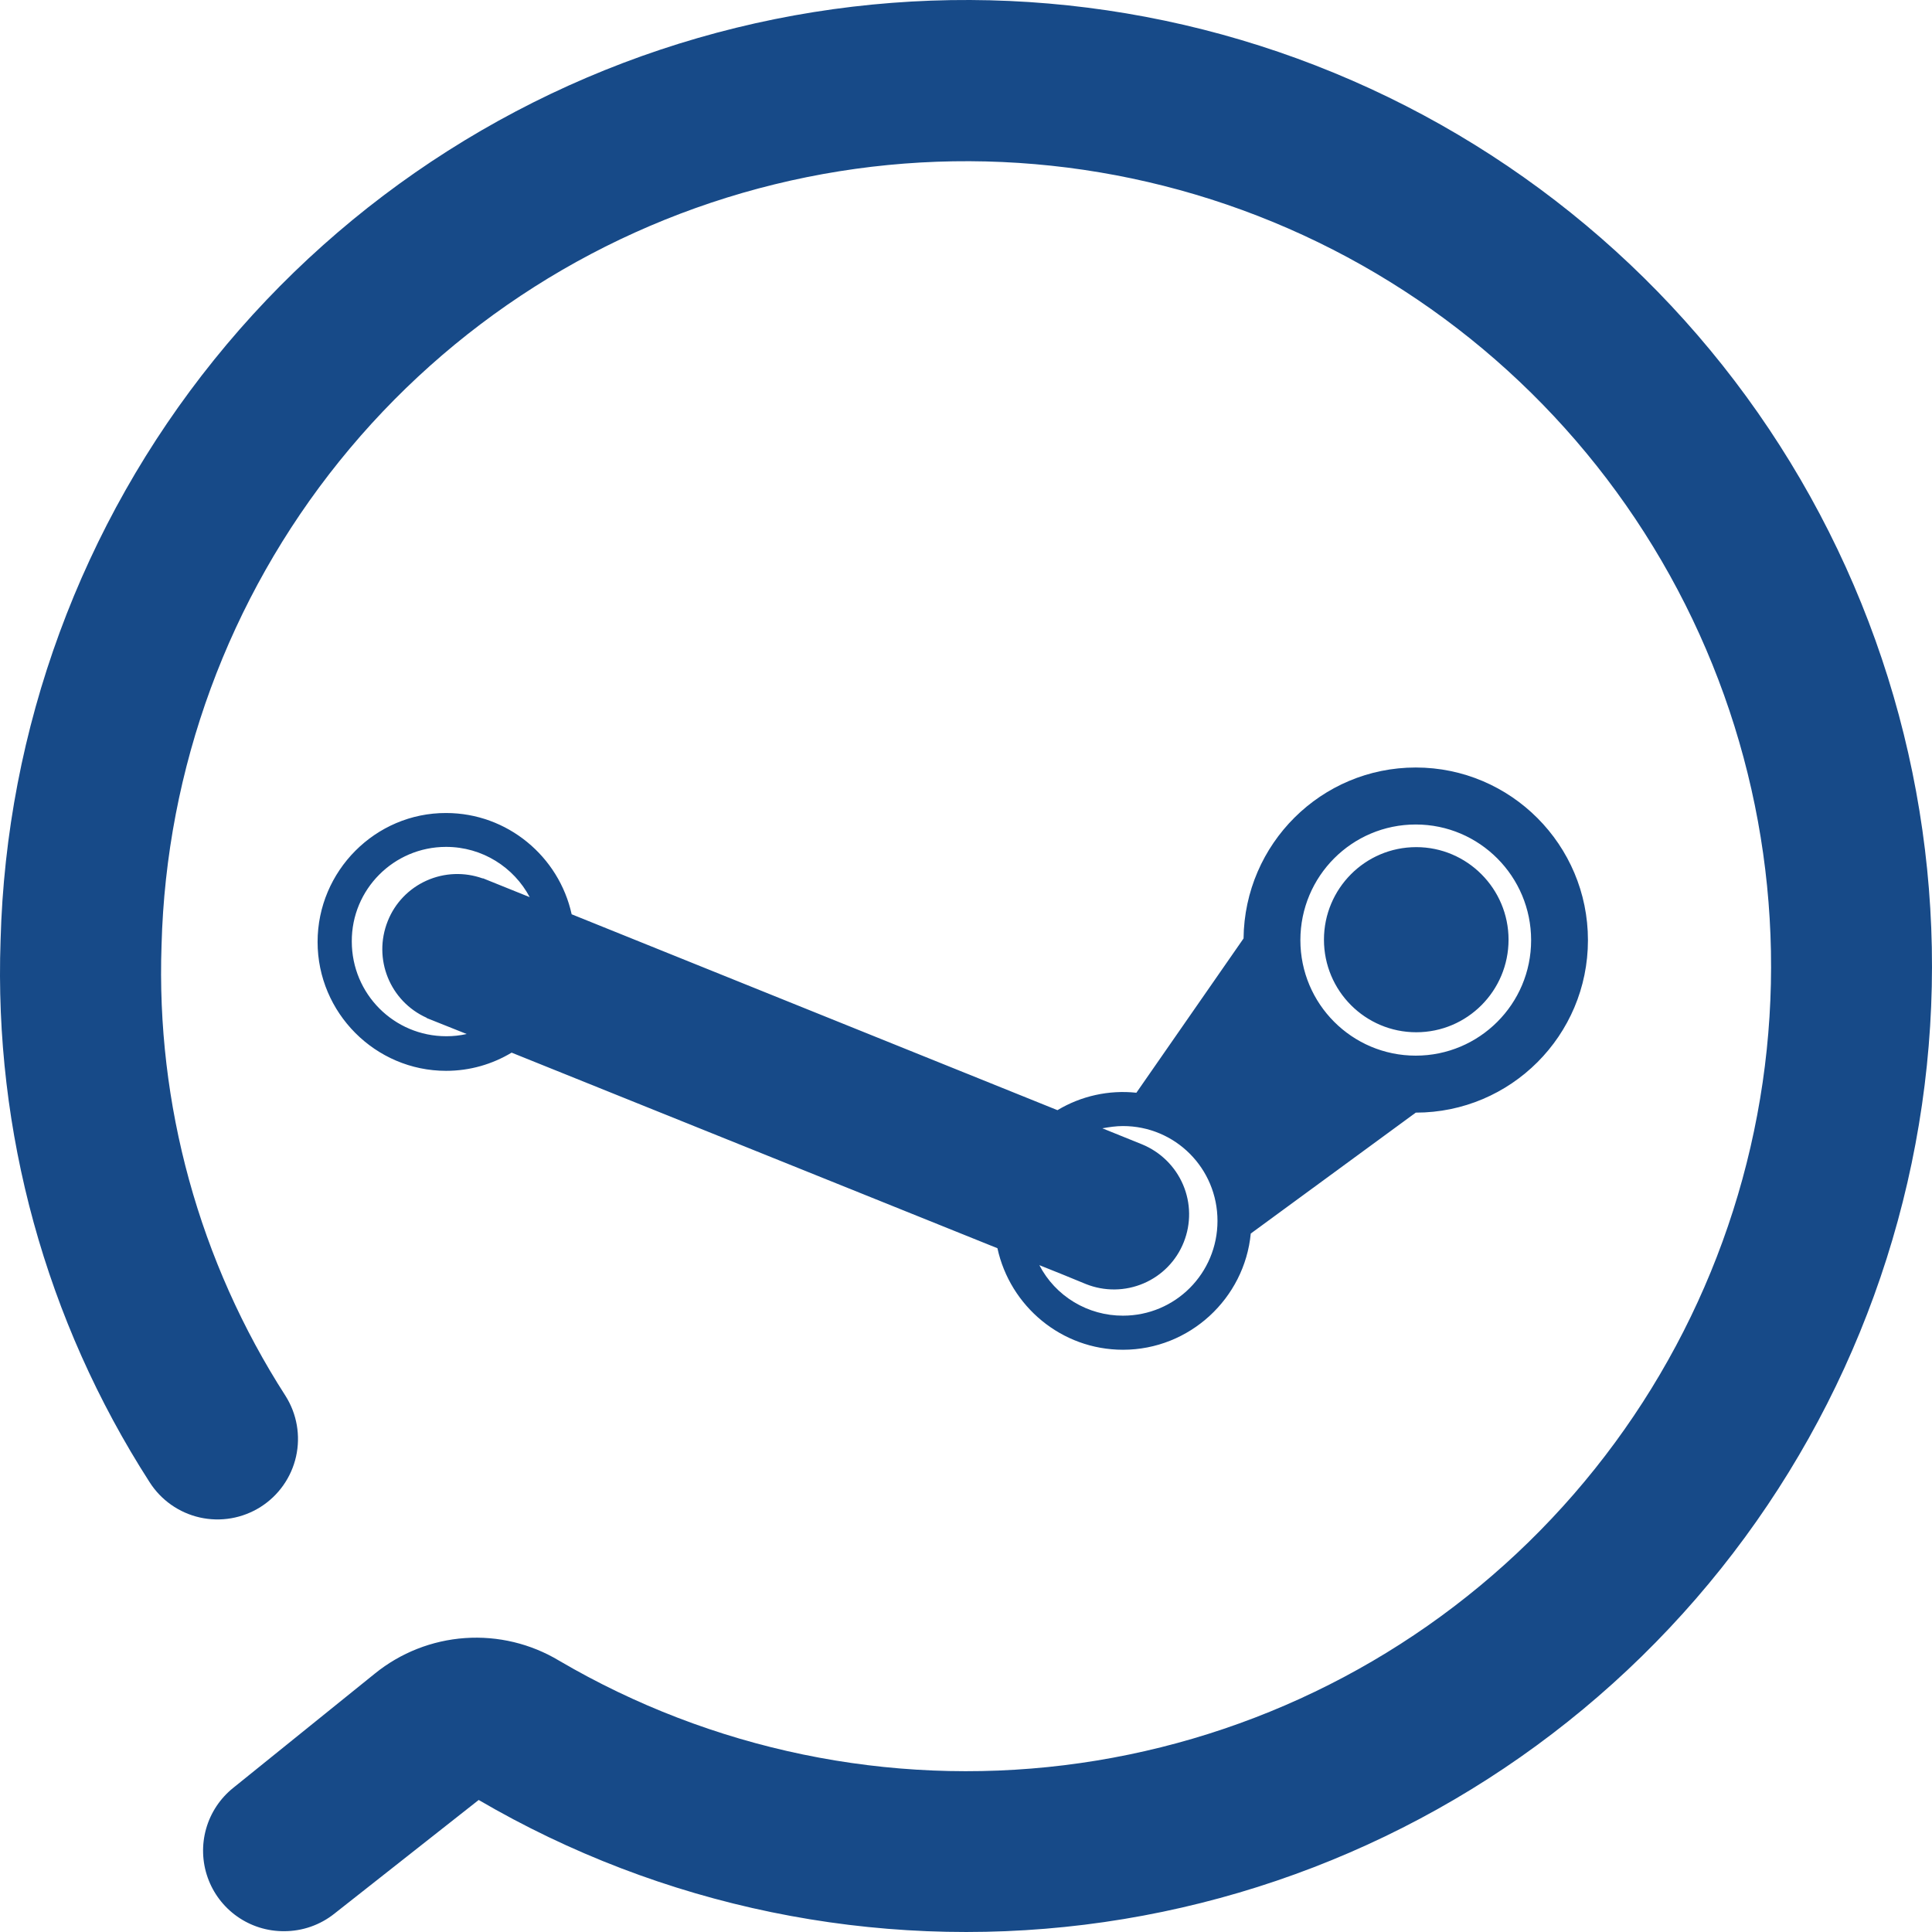
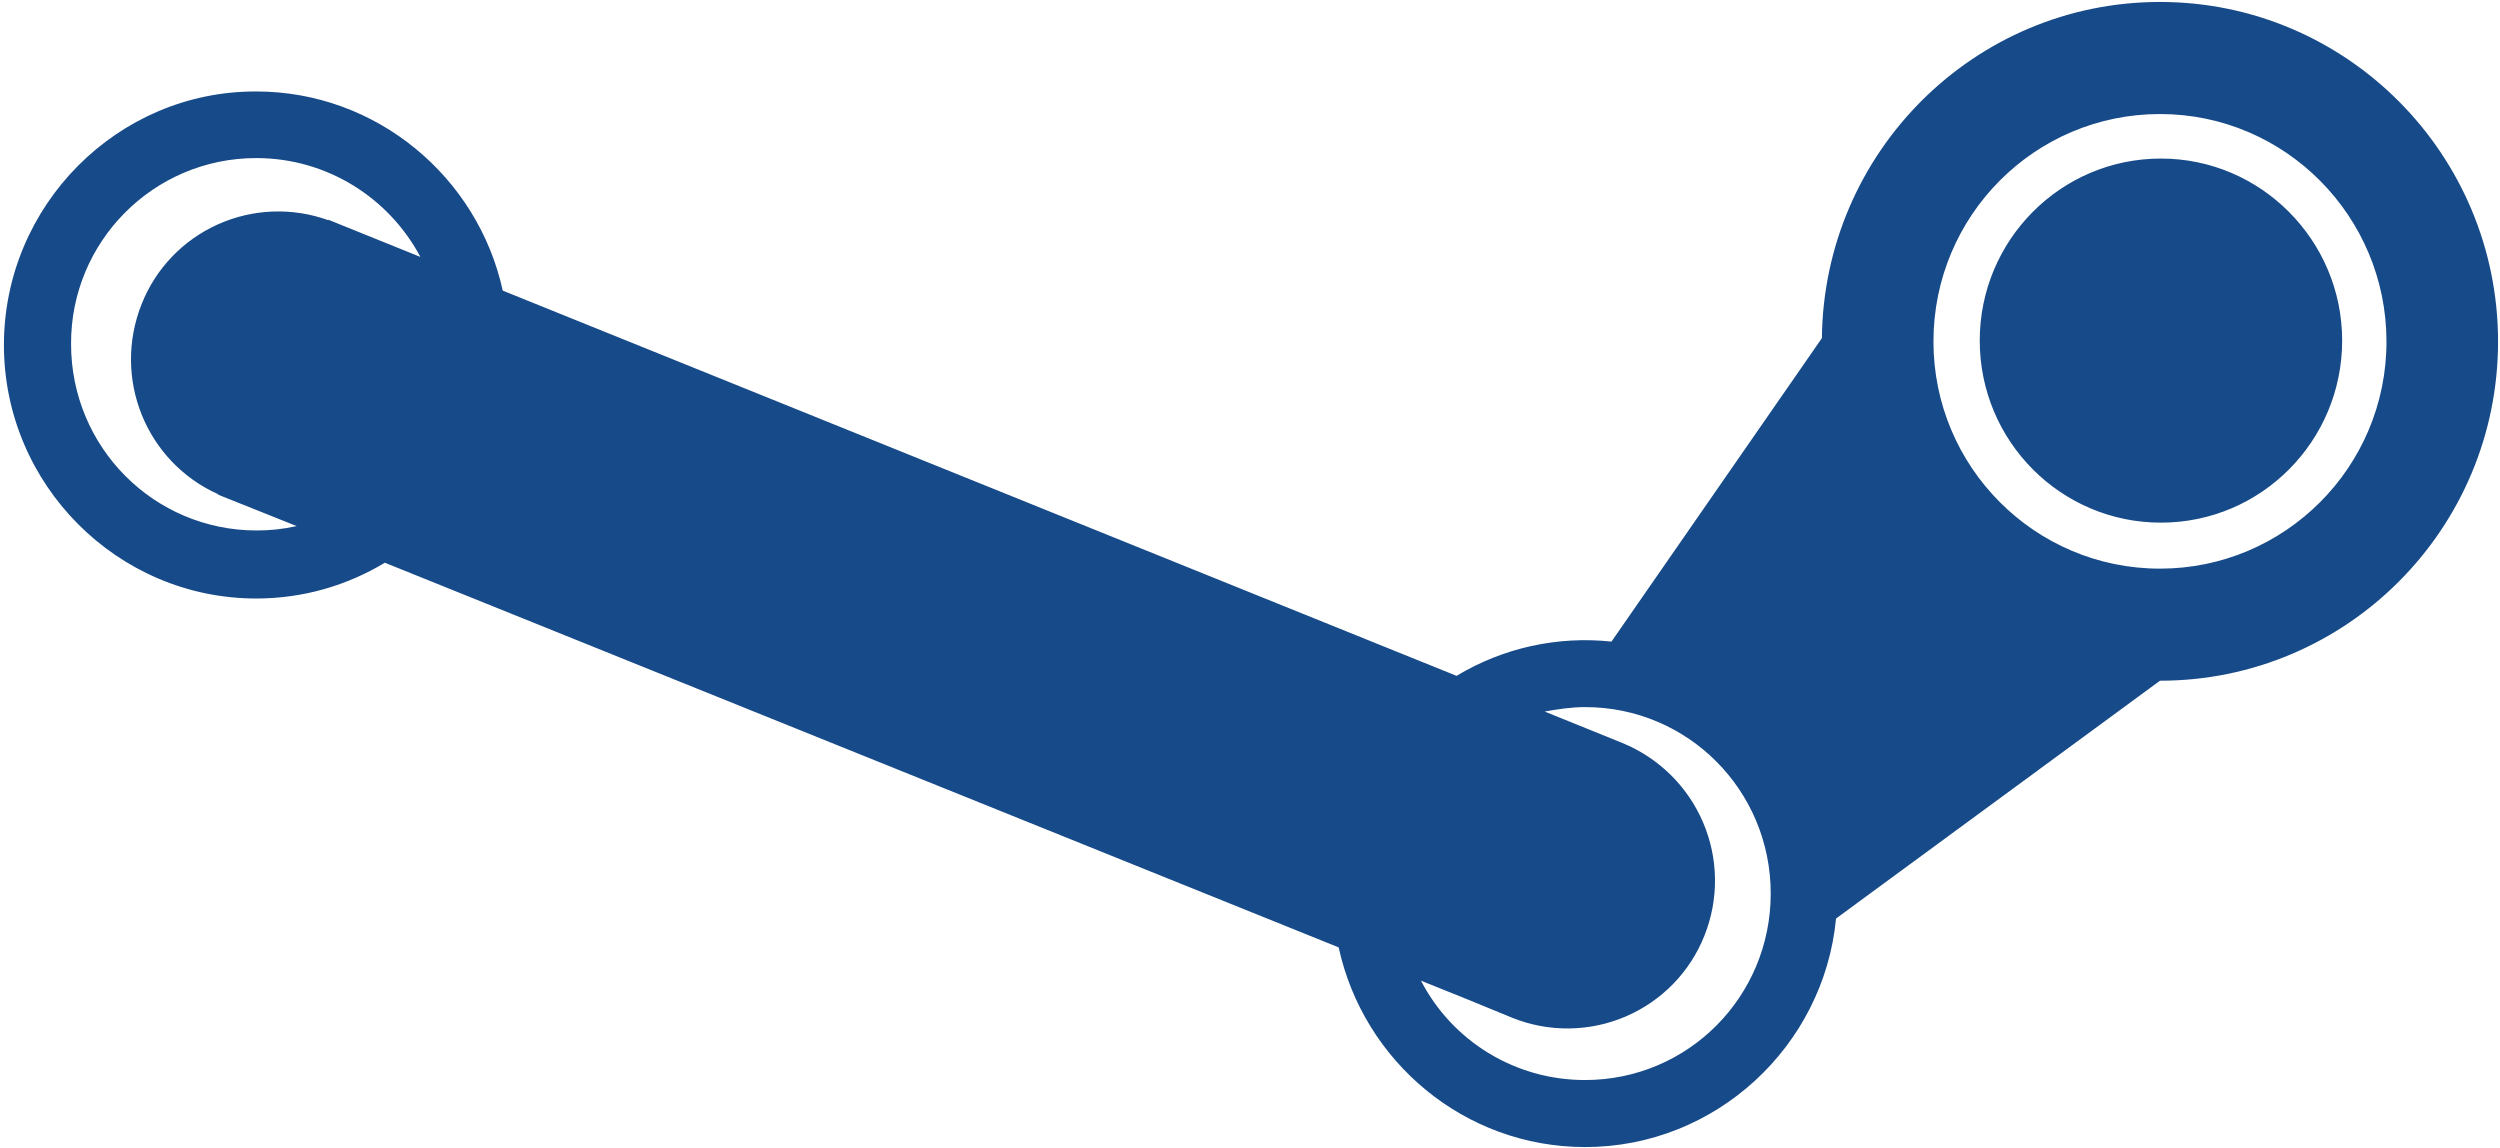
- <svg xmlns="http://www.w3.org/2000/svg" width="512" height="512" viewBox="0 0 512 512" fill="none">
-   <path d="M399.781 249.025C399.781 262.546 388.865 273.559 375.321 273.559C361.842 273.559 350.862 262.61 350.862 249.025C350.862 235.511 361.777 224.498 375.321 224.498C388.801 224.498 399.781 235.511 399.781 249.025ZM375.192 203.397C350.137 203.397 329.821 223.643 329.555 248.698L301.153 289.587C293.862 288.809 286.514 290.431 280.241 294.204L151.496 242.294C148.142 226.993 134.469 215.458 118.219 215.458C99.489 215.401 84.164 230.831 84.164 249.623C84.164 268.416 99.482 283.782 118.219 283.782C124.602 283.782 130.52 282.001 135.582 278.96L264.328 330.792C267.682 346.158 281.29 357.699 297.605 357.699C315.222 357.699 329.821 344.114 331.465 326.903L375.192 294.859C400.376 294.859 420.822 274.414 420.822 249.16C420.822 223.906 400.37 203.397 375.192 203.397ZM375.192 218.5C392.089 218.5 405.763 232.277 405.763 249.16C405.763 266.108 392.025 279.757 375.192 279.757C358.294 279.757 344.614 266.044 344.614 249.154C344.614 232.213 358.288 218.5 375.192 218.5V218.5ZM118.219 224.434C127.82 224.434 136.172 229.834 140.38 237.755L127.949 232.74V232.805C123.099 231.058 117.754 231.258 113.051 233.364C108.348 235.47 104.657 239.315 102.765 244.081C98.751 254.111 103.36 265.381 113.091 269.734V269.798L123.676 274.022C121.907 274.421 120.098 274.62 118.283 274.614C104.409 274.614 93.228 263.401 93.228 249.488C93.163 235.711 104.344 224.434 118.219 224.434V224.434ZM297.592 298.415C311.466 298.415 322.647 309.627 322.647 323.54C322.647 337.453 311.466 348.666 297.592 348.666C293.017 348.675 288.527 347.43 284.618 345.069C280.709 342.707 277.532 339.32 275.438 335.28C279.581 336.926 283.66 338.578 287.797 340.295C290.23 341.265 292.832 341.748 295.453 341.716C298.075 341.684 300.664 341.137 303.071 340.106C305.479 339.076 307.658 337.583 309.482 335.713C311.306 333.843 312.74 331.633 313.7 329.211C315.665 324.301 315.6 318.819 313.52 313.957C311.44 309.094 307.513 305.242 302.59 303.237L292.135 299.013C293.98 298.685 295.754 298.415 297.592 298.415V298.415Z" fill="#174A88" />
-   <path d="M75.236 511.785C70.811 511.804 66.489 510.445 62.87 507.898C59.251 505.351 56.514 501.742 55.038 497.57C53.561 493.397 53.419 488.869 54.63 484.612C55.841 480.356 58.346 476.581 61.798 473.812L99.34 443.518C106.146 438.002 114.486 434.715 123.225 434.105C131.965 433.494 140.68 435.589 148.187 440.105C188.543 463.76 235.555 473.493 281.984 467.805C328.413 462.117 371.686 441.323 405.139 408.625C438.592 375.927 460.371 333.138 467.122 286.846C473.873 240.554 465.223 193.326 442.502 152.433C419.782 111.541 384.251 79.251 341.381 60.536C298.511 41.821 250.678 37.718 205.248 48.86C159.817 60.001 119.308 85.768 89.957 122.195C60.607 158.621 44.042 203.686 42.813 250.452C41.333 292.691 52.795 334.375 75.663 369.918C78.689 374.699 79.693 380.487 78.453 386.008C77.213 391.529 73.831 396.331 69.05 399.358C64.27 402.385 58.483 403.389 52.962 402.149C47.442 400.909 42.64 397.526 39.614 392.745C12.148 350.023 -1.62 299.932 0.152 249.172C1.649 193.071 21.537 139.016 56.756 95.326C91.975 51.635 140.574 20.73 195.074 7.365C249.574 -6 306.955 -1.083 358.387 21.359C409.82 43.8 452.454 82.523 479.728 131.569C507.003 180.614 517.408 237.265 509.341 292.802C501.274 348.34 475.182 399.688 435.081 438.945C394.981 478.202 343.092 503.192 287.401 510.07C231.71 516.948 175.302 505.333 126.857 477.012L88.675 507.091C84.865 510.149 80.121 511.805 75.236 511.785Z" fill="#174A88" />
+ <svg xmlns="http://www.w3.org/2000/svg" width="425" height="195" viewBox="0 0 425 195" fill="none">
+   <path d="M398.167 57.898C398.167 74.956 384.419 88.85 367.361 88.85C350.385 88.85 336.556 75.037 336.556 57.898C336.556 40.848 350.304 26.954 367.361 26.954C384.338 26.954 398.167 40.848 398.167 57.898ZM367.198 0.333C335.643 0.333 310.056 25.875 309.722 57.484L273.951 109.071C264.768 108.088 255.514 110.135 247.614 114.895L85.467 49.406C81.243 30.101 64.022 15.55 43.556 15.55C19.967 15.477 0.667 34.943 0.667 58.652C0.667 82.361 19.959 101.747 43.556 101.747C51.596 101.747 59.048 99.5 65.424 95.663L227.572 161.055C231.796 180.441 248.935 195 269.483 195C291.669 195 310.056 177.861 312.127 156.148L367.198 115.722C398.917 115.722 424.667 89.929 424.667 58.068C424.667 26.208 398.909 0.333 367.198 0.333ZM367.198 19.386C388.48 19.386 405.701 36.768 405.701 58.068C405.701 79.449 388.398 96.669 367.198 96.669C345.917 96.669 328.688 79.368 328.688 58.06C328.688 36.687 345.909 19.386 367.198 19.386ZM43.556 26.873C55.648 26.873 66.166 33.686 71.466 43.679L55.811 37.352V37.434C49.703 35.23 42.971 35.483 37.048 38.14C31.124 40.797 26.476 45.648 24.093 51.66C19.037 64.314 24.843 78.533 37.098 84.024V84.105L50.429 89.434C48.201 89.938 45.922 90.188 43.637 90.18C26.164 90.18 12.082 76.034 12.082 58.482C12.001 41.1 26.082 26.873 43.556 26.873ZM269.466 120.207C286.94 120.207 301.022 134.353 301.022 151.906C301.022 169.458 286.94 183.604 269.466 183.604C263.704 183.616 258.049 182.046 253.126 179.066C248.203 176.086 244.202 171.813 241.564 166.717C246.782 168.793 251.919 170.878 257.13 173.043C260.193 174.268 263.47 174.877 266.772 174.836C270.074 174.795 273.335 174.105 276.367 172.805C279.399 171.506 282.143 169.622 284.441 167.263C286.738 164.904 288.543 162.116 289.753 159.06C292.227 152.865 292.146 145.95 289.526 139.815C286.907 133.68 281.96 128.82 275.761 126.291L262.593 120.962C264.916 120.548 267.151 120.207 269.466 120.207Z" fill="#174A88" />
</svg>
